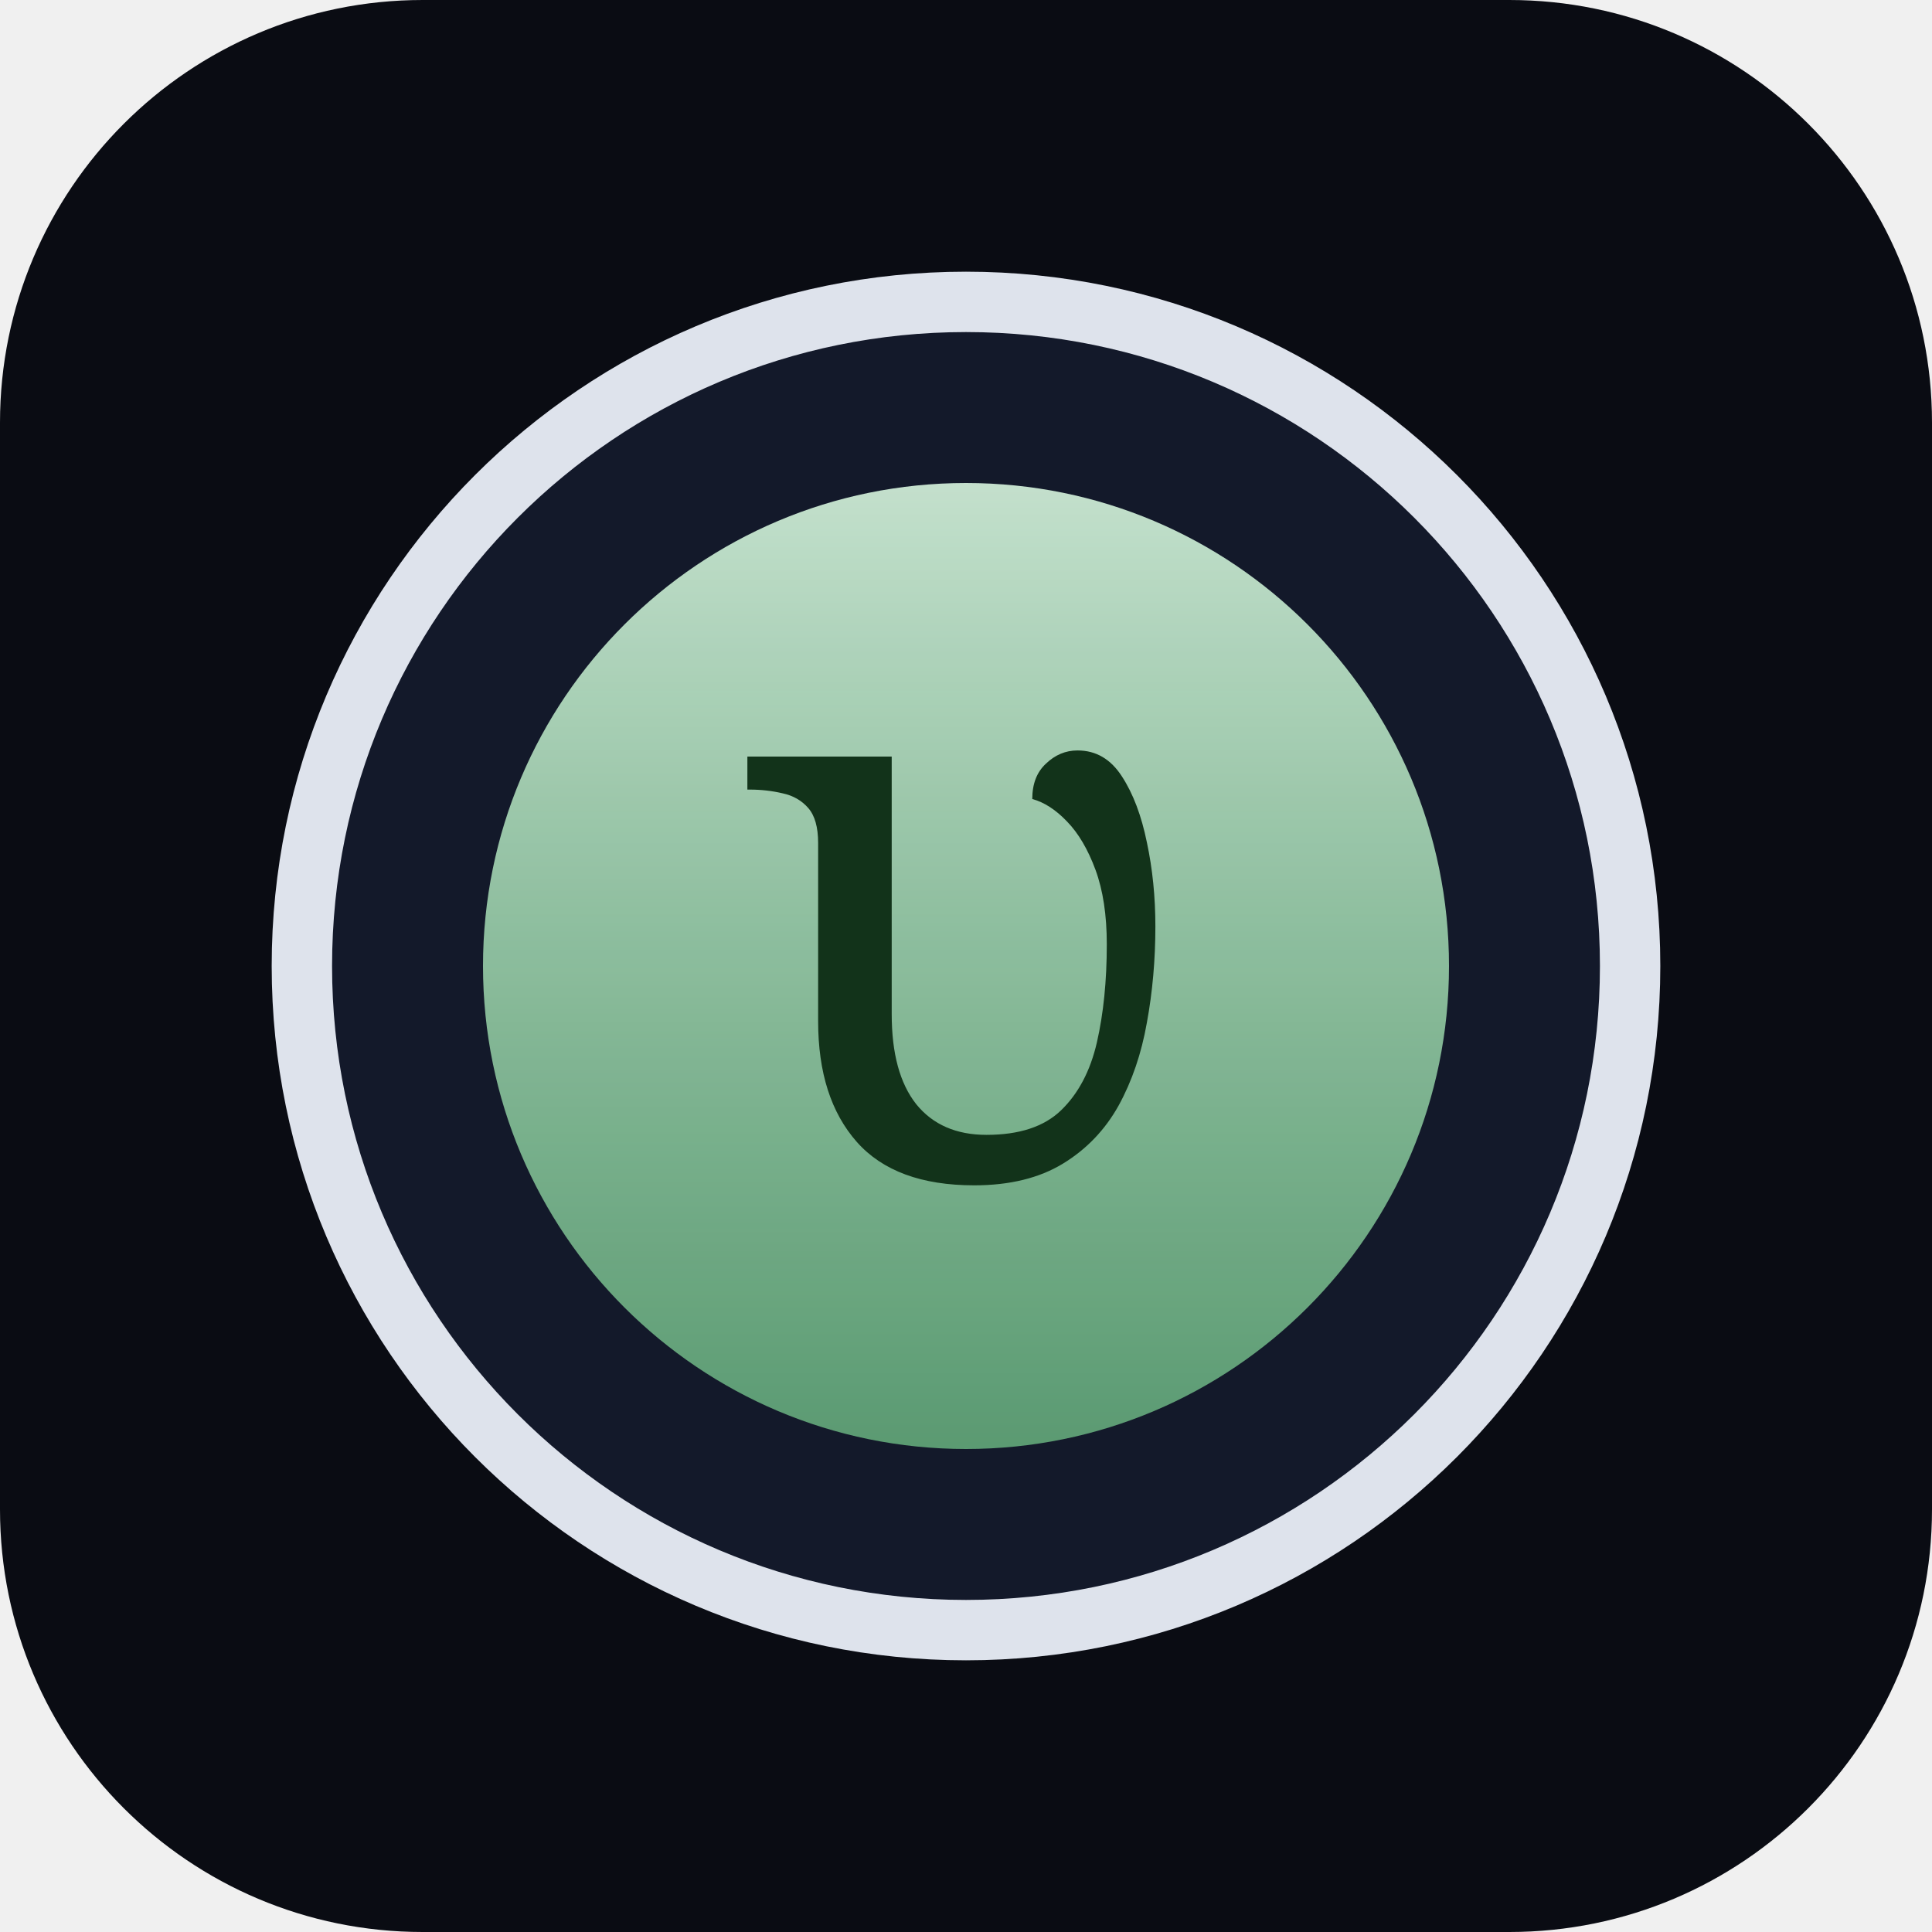
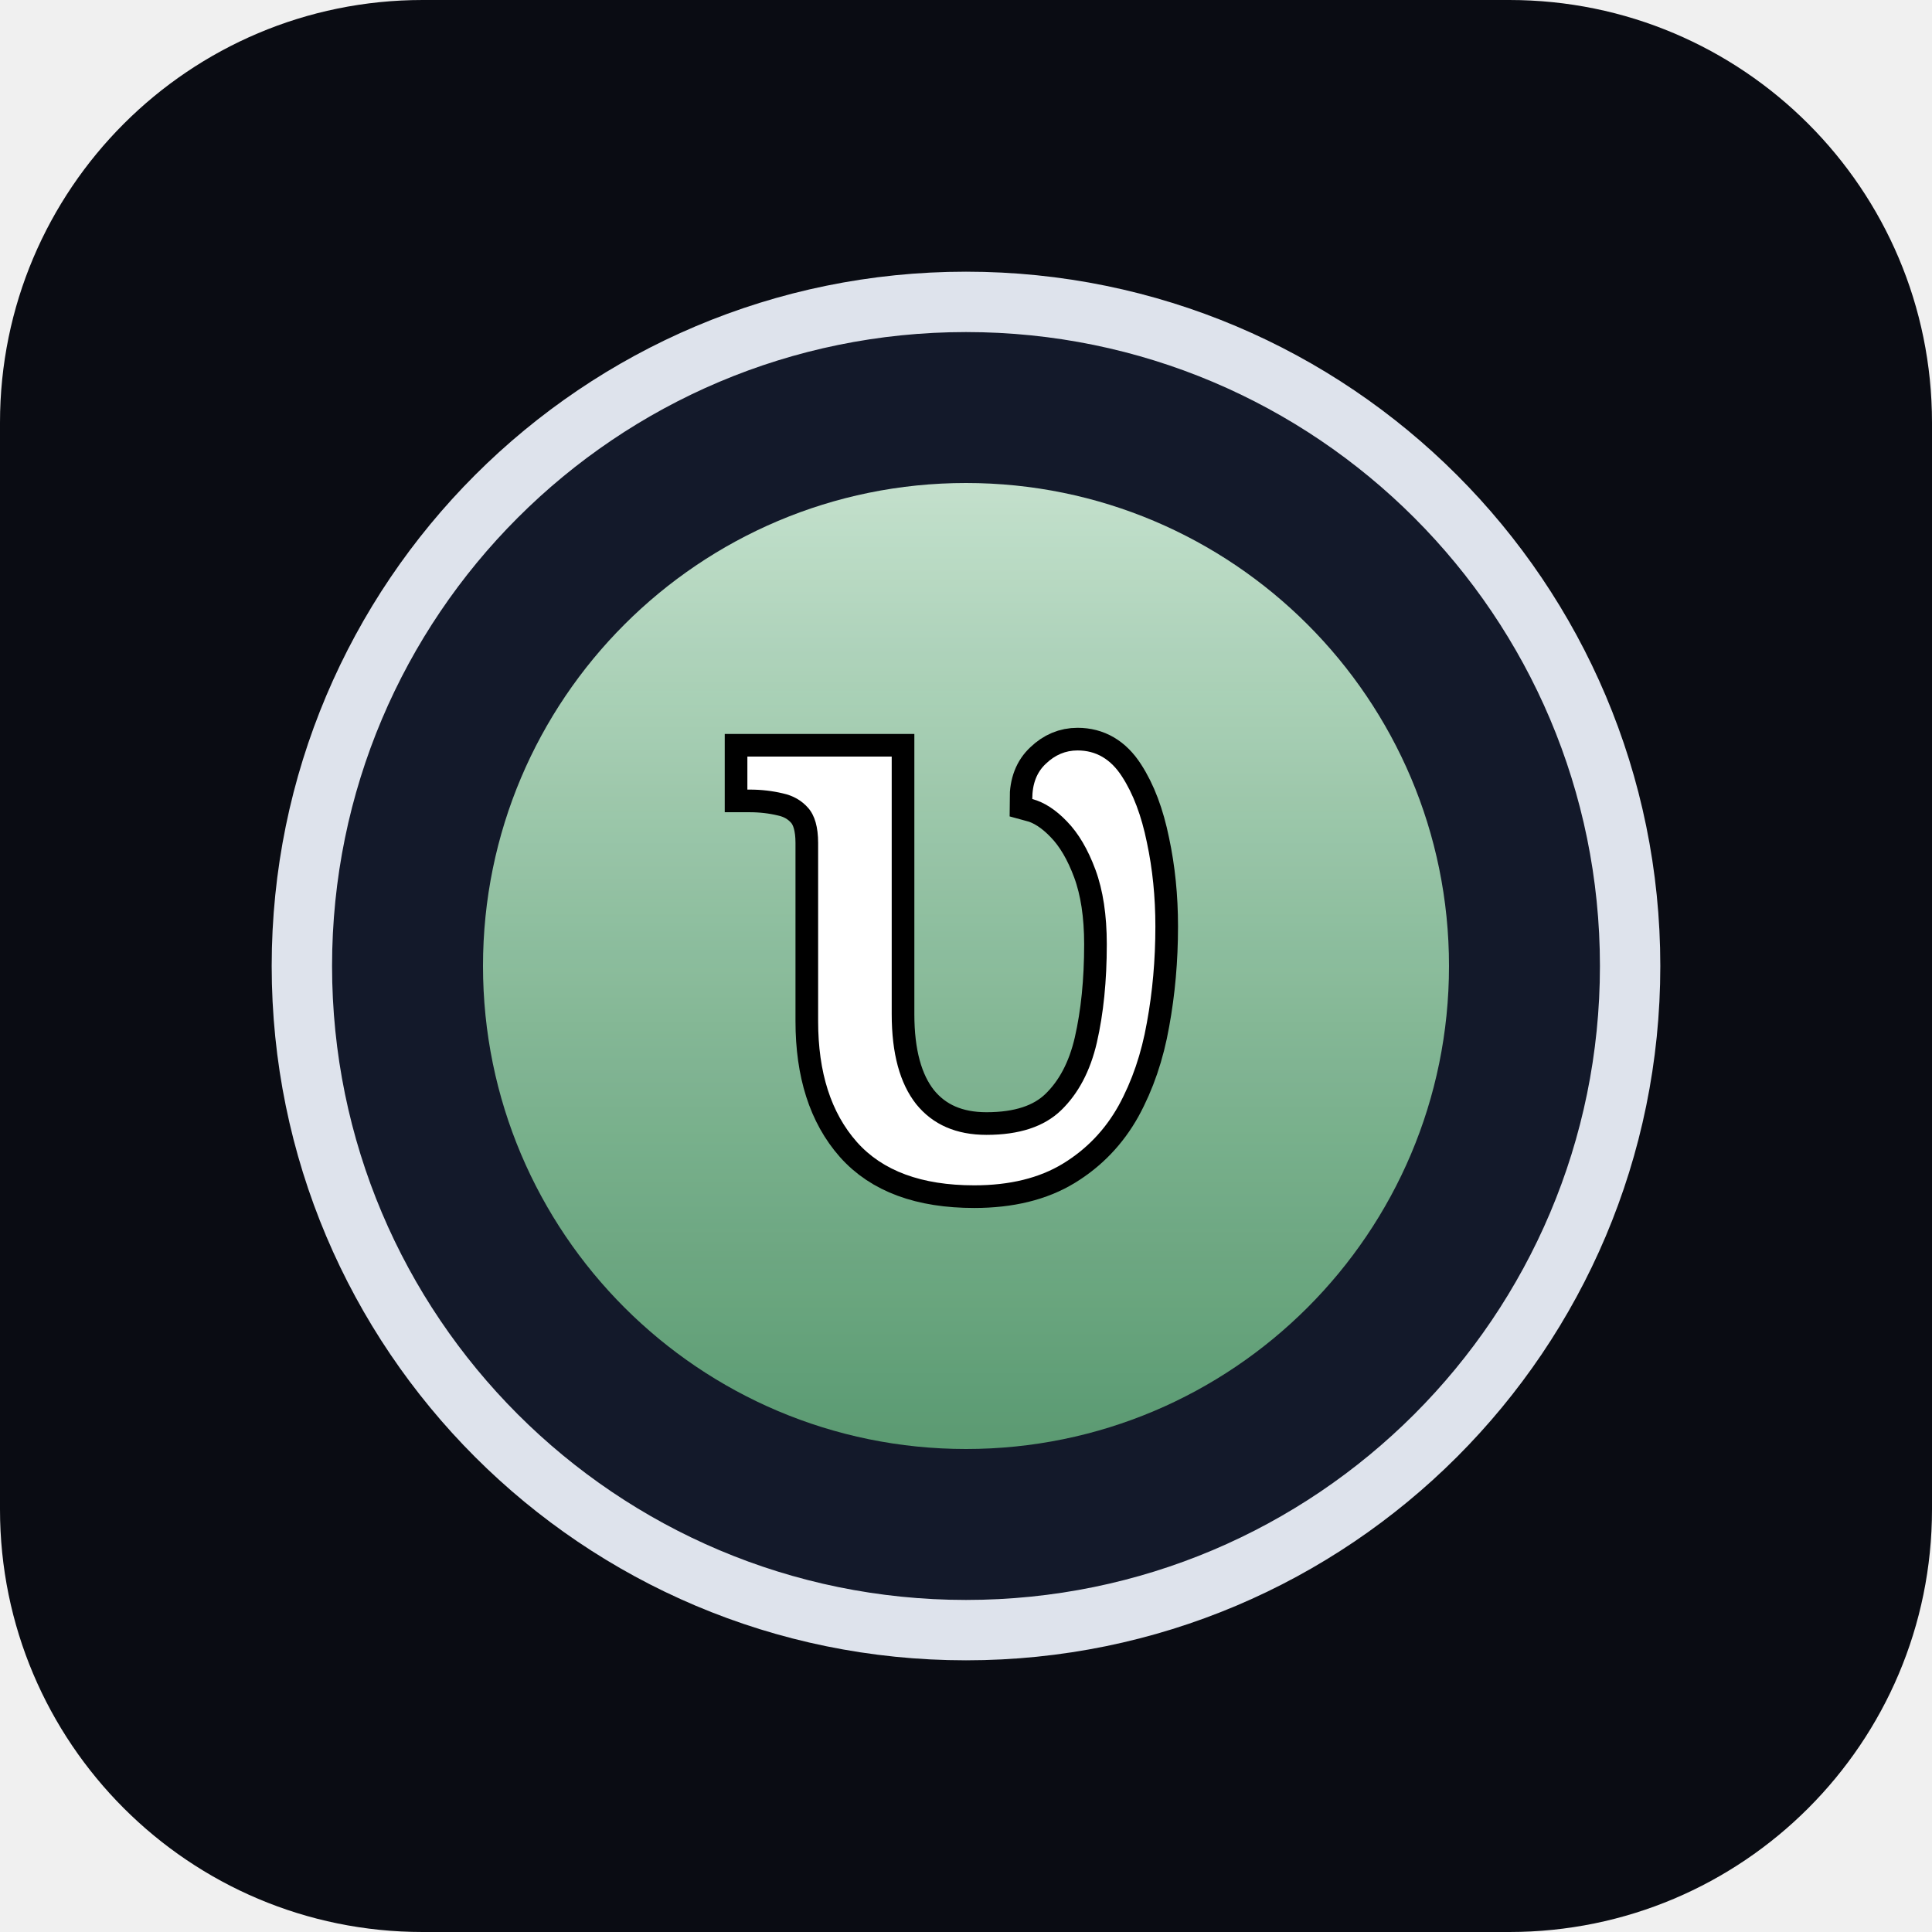
<svg xmlns="http://www.w3.org/2000/svg" viewBox="0 0 64 64">
  <defs>
    <linearGradient id="upsilonAura" x1="0%" y1="0%" x2="0%" y2="100%">
      <stop offset="0%" stop-color="#dfffe6" stop-opacity="0.94" />
      <stop offset="100%" stop-color="#7fdc96" stop-opacity="0.72" />
    </linearGradient>
    <polygon id="upsilonTriangle1" points="0,-2 1.7,1 -1.7,1" fill="#98f0b0" opacity="0">
      <animate attributeName="opacity" values="0;0.8;0.8;0" keyTimes="0;0.2;0.7;1" dur="3.5s" repeatCount="indefinite" />
      <animateTransform attributeName="transform" type="translate" values="32,32; 26,26; 22,24; 18,22" keyTimes="0;0.33;0.66;1" dur="3.5s" repeatCount="indefinite" />
    </polygon>
    <polygon id="upsilonTriangle2" points="0,-2 1.7,1 -1.7,1" fill="#b0ffc8" opacity="0">
      <animate attributeName="opacity" values="0;0.8;0.8;0" keyTimes="0;0.2;0.7;1" dur="3.5s" begin="0.7s" repeatCount="indefinite" />
      <animateTransform attributeName="transform" type="translate" values="32,32; 38,26; 42,24; 46,22" keyTimes="0;0.33;0.66;1" dur="3.5s" begin="0.7s" repeatCount="indefinite" />
    </polygon>
    <polygon id="upsilonTriangle3" points="0,-2 1.7,1 -1.7,1" fill="#98f0b0" opacity="0">
      <animate attributeName="opacity" values="0;0.8;0.8;0" keyTimes="0;0.2;0.7;1" dur="3.5s" begin="1.4s" repeatCount="indefinite" />
      <animateTransform attributeName="transform" type="translate" values="32,32; 32,26; 32,22; 32,18" keyTimes="0;0.33;0.66;1" dur="3.5s" begin="1.4s" repeatCount="indefinite" />
    </polygon>
    <polygon id="upsilonTriangle4" points="0,-2 1.7,1 -1.7,1" fill="#b0ffc8" opacity="0">
      <animate attributeName="opacity" values="0;0.8;0.8;0" keyTimes="0;0.2;0.7;1" dur="3.5s" begin="2.1s" repeatCount="indefinite" />
      <animateTransform attributeName="transform" type="translate" values="32,32; 28,38; 26,42; 24,46" keyTimes="0;0.33;0.66;1" dur="3.5s" begin="2.1s" repeatCount="indefinite" />
    </polygon>
  </defs>
  <rect width="64" height="64" rx="14" fill="#0a0c13" />
  <circle cx="32" cy="32" r="22" fill="#141a2d" stroke="#f0f5ff" stroke-width="2" opacity="0.92" />
  <circle cx="32" cy="32" r="16" fill="url(#upsilonAura)" opacity="0.92" />
  <g id="fleet">
    <use href="#upsilonTriangle1" />
    <use href="#upsilonTriangle2" />
    <use href="#upsilonTriangle3" />
    <use href="#upsilonTriangle4" />
  </g>
-   <text x="32" y="39" font-family="'Cormorant Garamond', serif" font-size="26" text-anchor="middle" fill="#12331a">υ</text>
+   <text x="32" y="39" font-family="'Cormorant Garamond', serif" font-size="26" text-anchor="middle" fill="#ffffff" stroke="#000000" stroke-width="1.5" paint-order="stroke">υ</text>
</svg>
